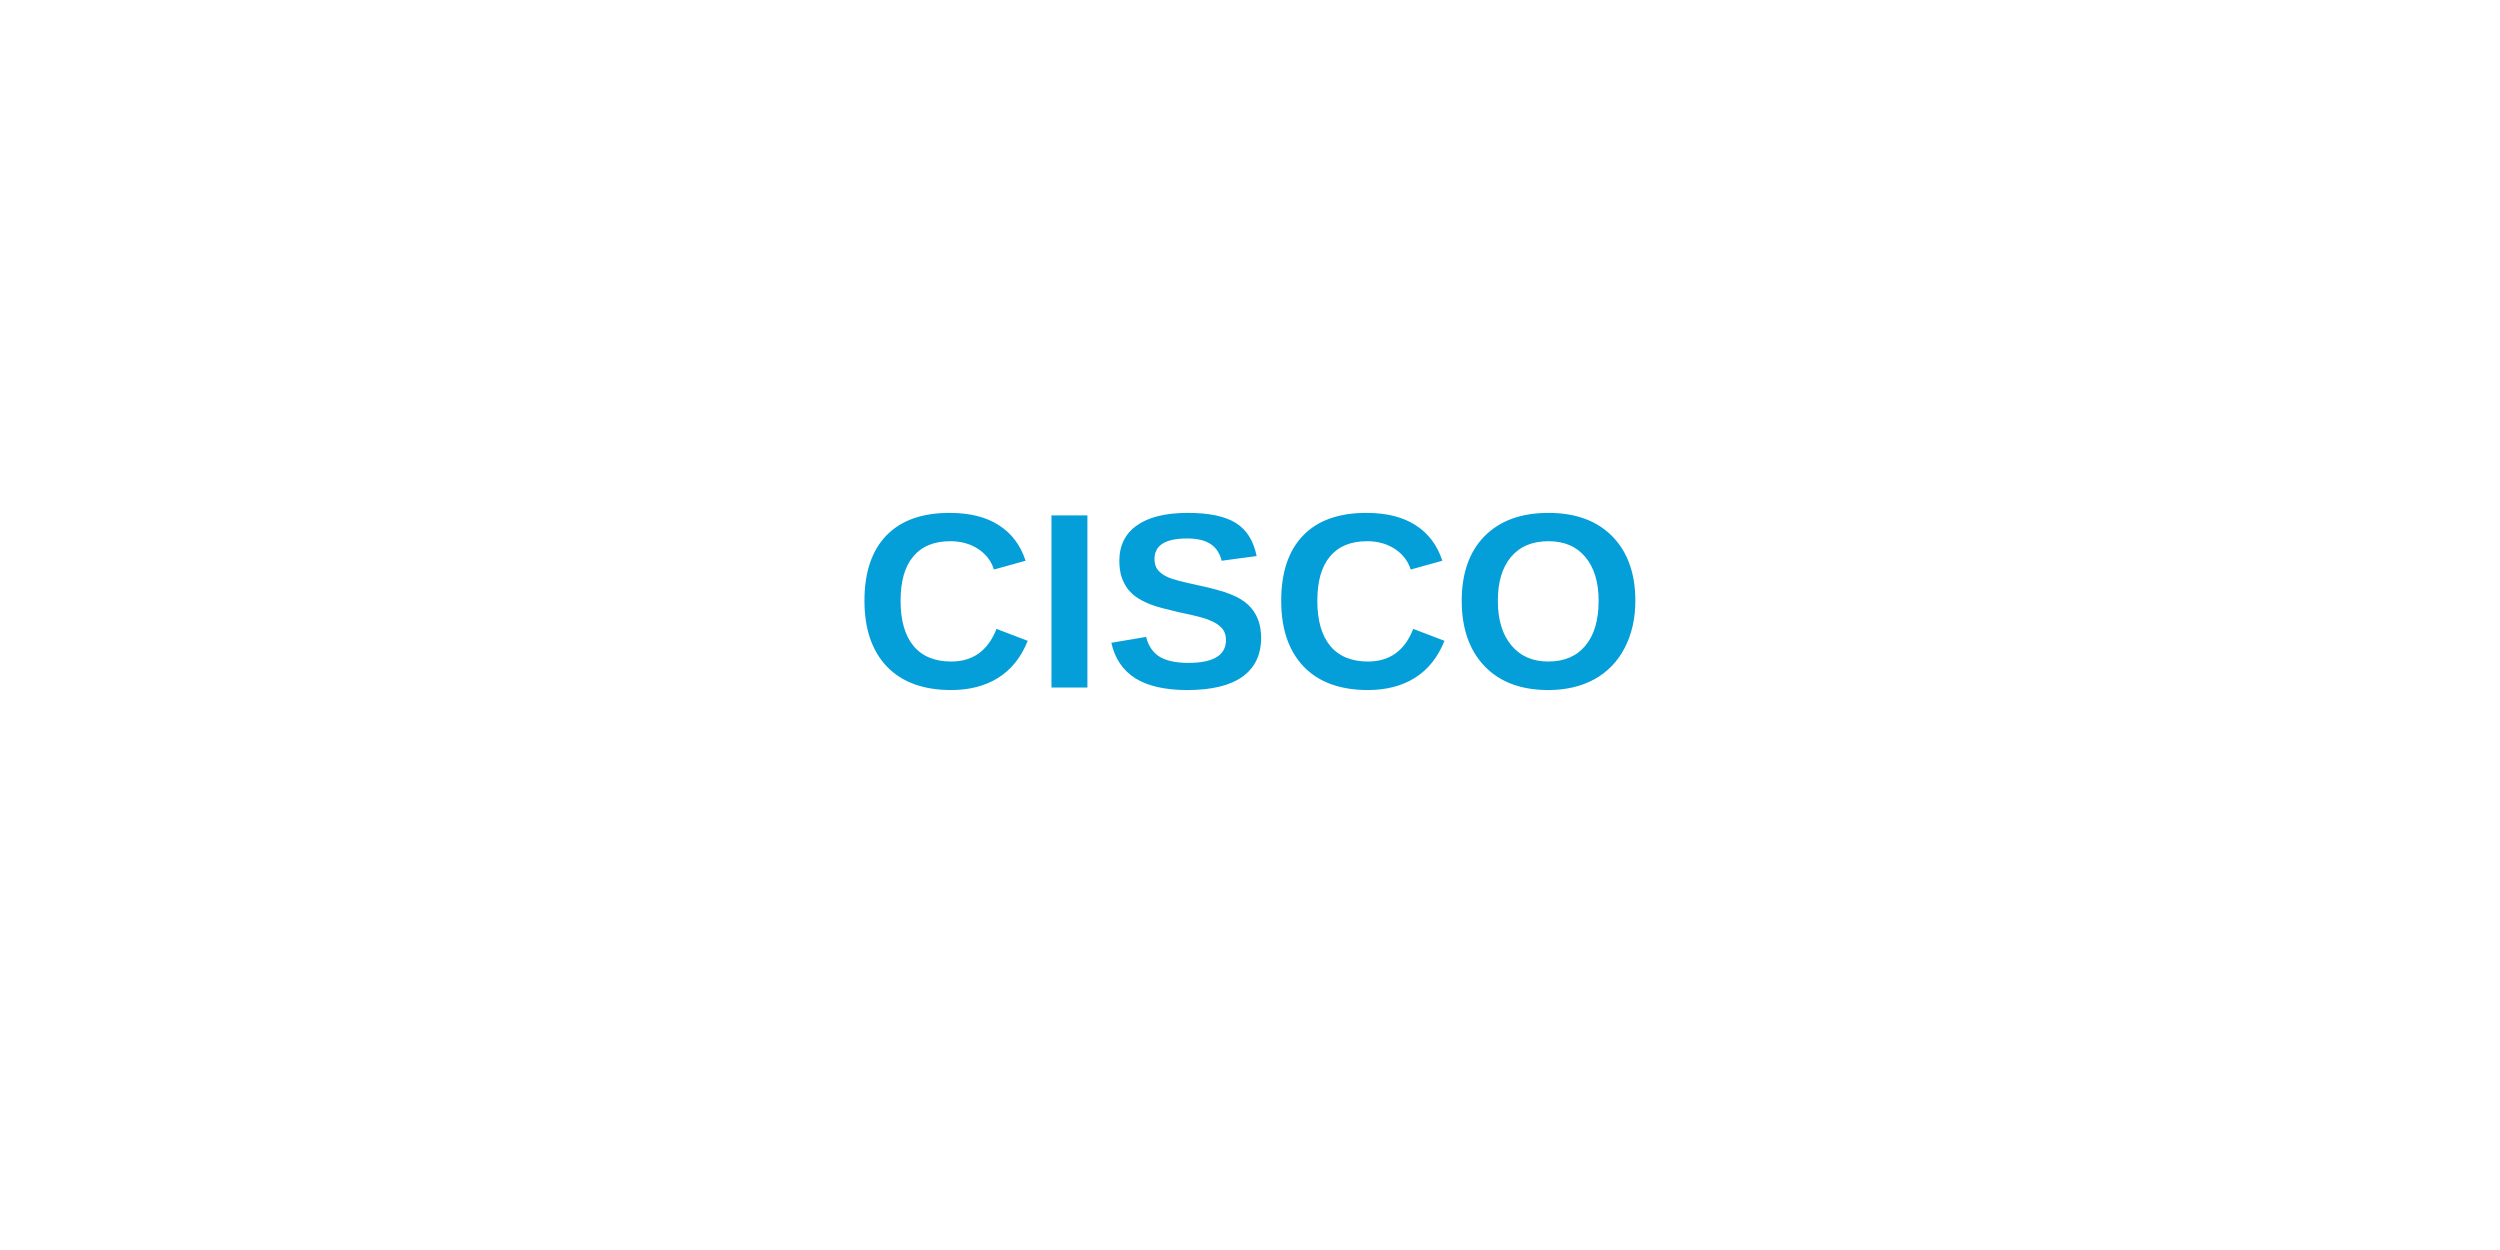
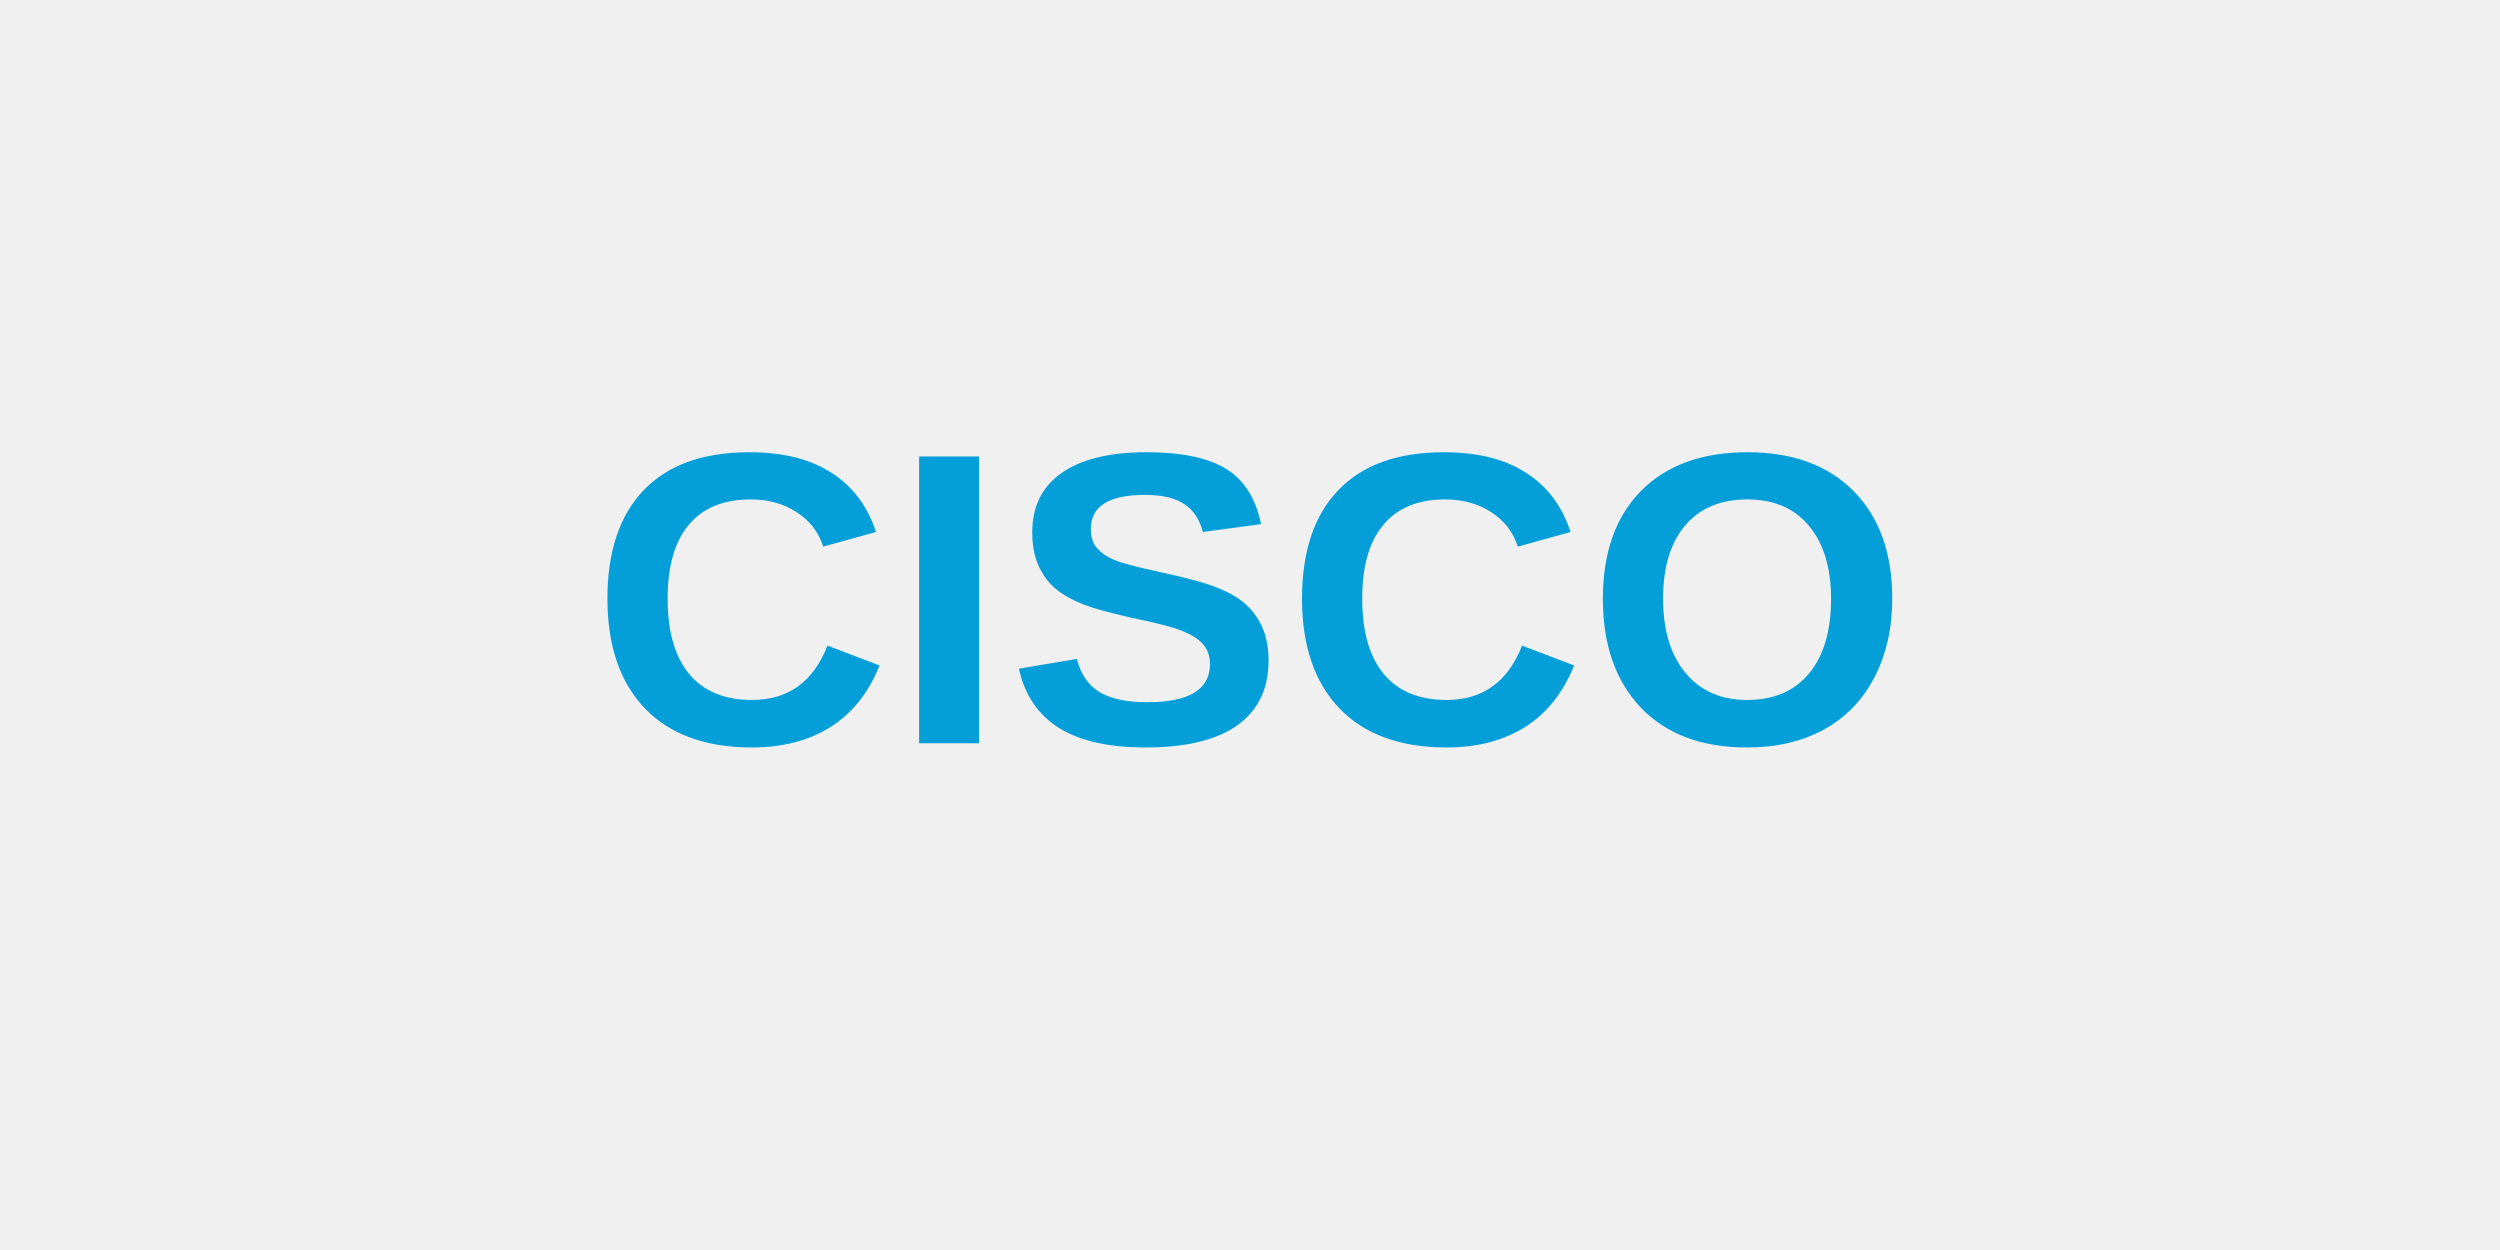
- <svg xmlns="http://www.w3.org/2000/svg" viewBox="0 0 200 100">
-   <rect width="200" height="100" fill="#ffffff" />
-   <text x="100" y="55" font-family="Arial" font-size="20" font-weight="bold" text-anchor="middle" fill="#049fd9">CISCO</text>
+ <svg xmlns="http://www.w3.org/2000/svg" width="120" height="60" viewBox="0 0 120 60">
+   <style>
+     text {
+       font-family: 'Arial', sans-serif;
+       font-weight: bold;
+       text-anchor: middle;
+       dominant-baseline: middle;
+     }
+   </style>
+   <text x="60" y="30" font-size="20" fill="#049fd9">CISCO</text>
</svg>
